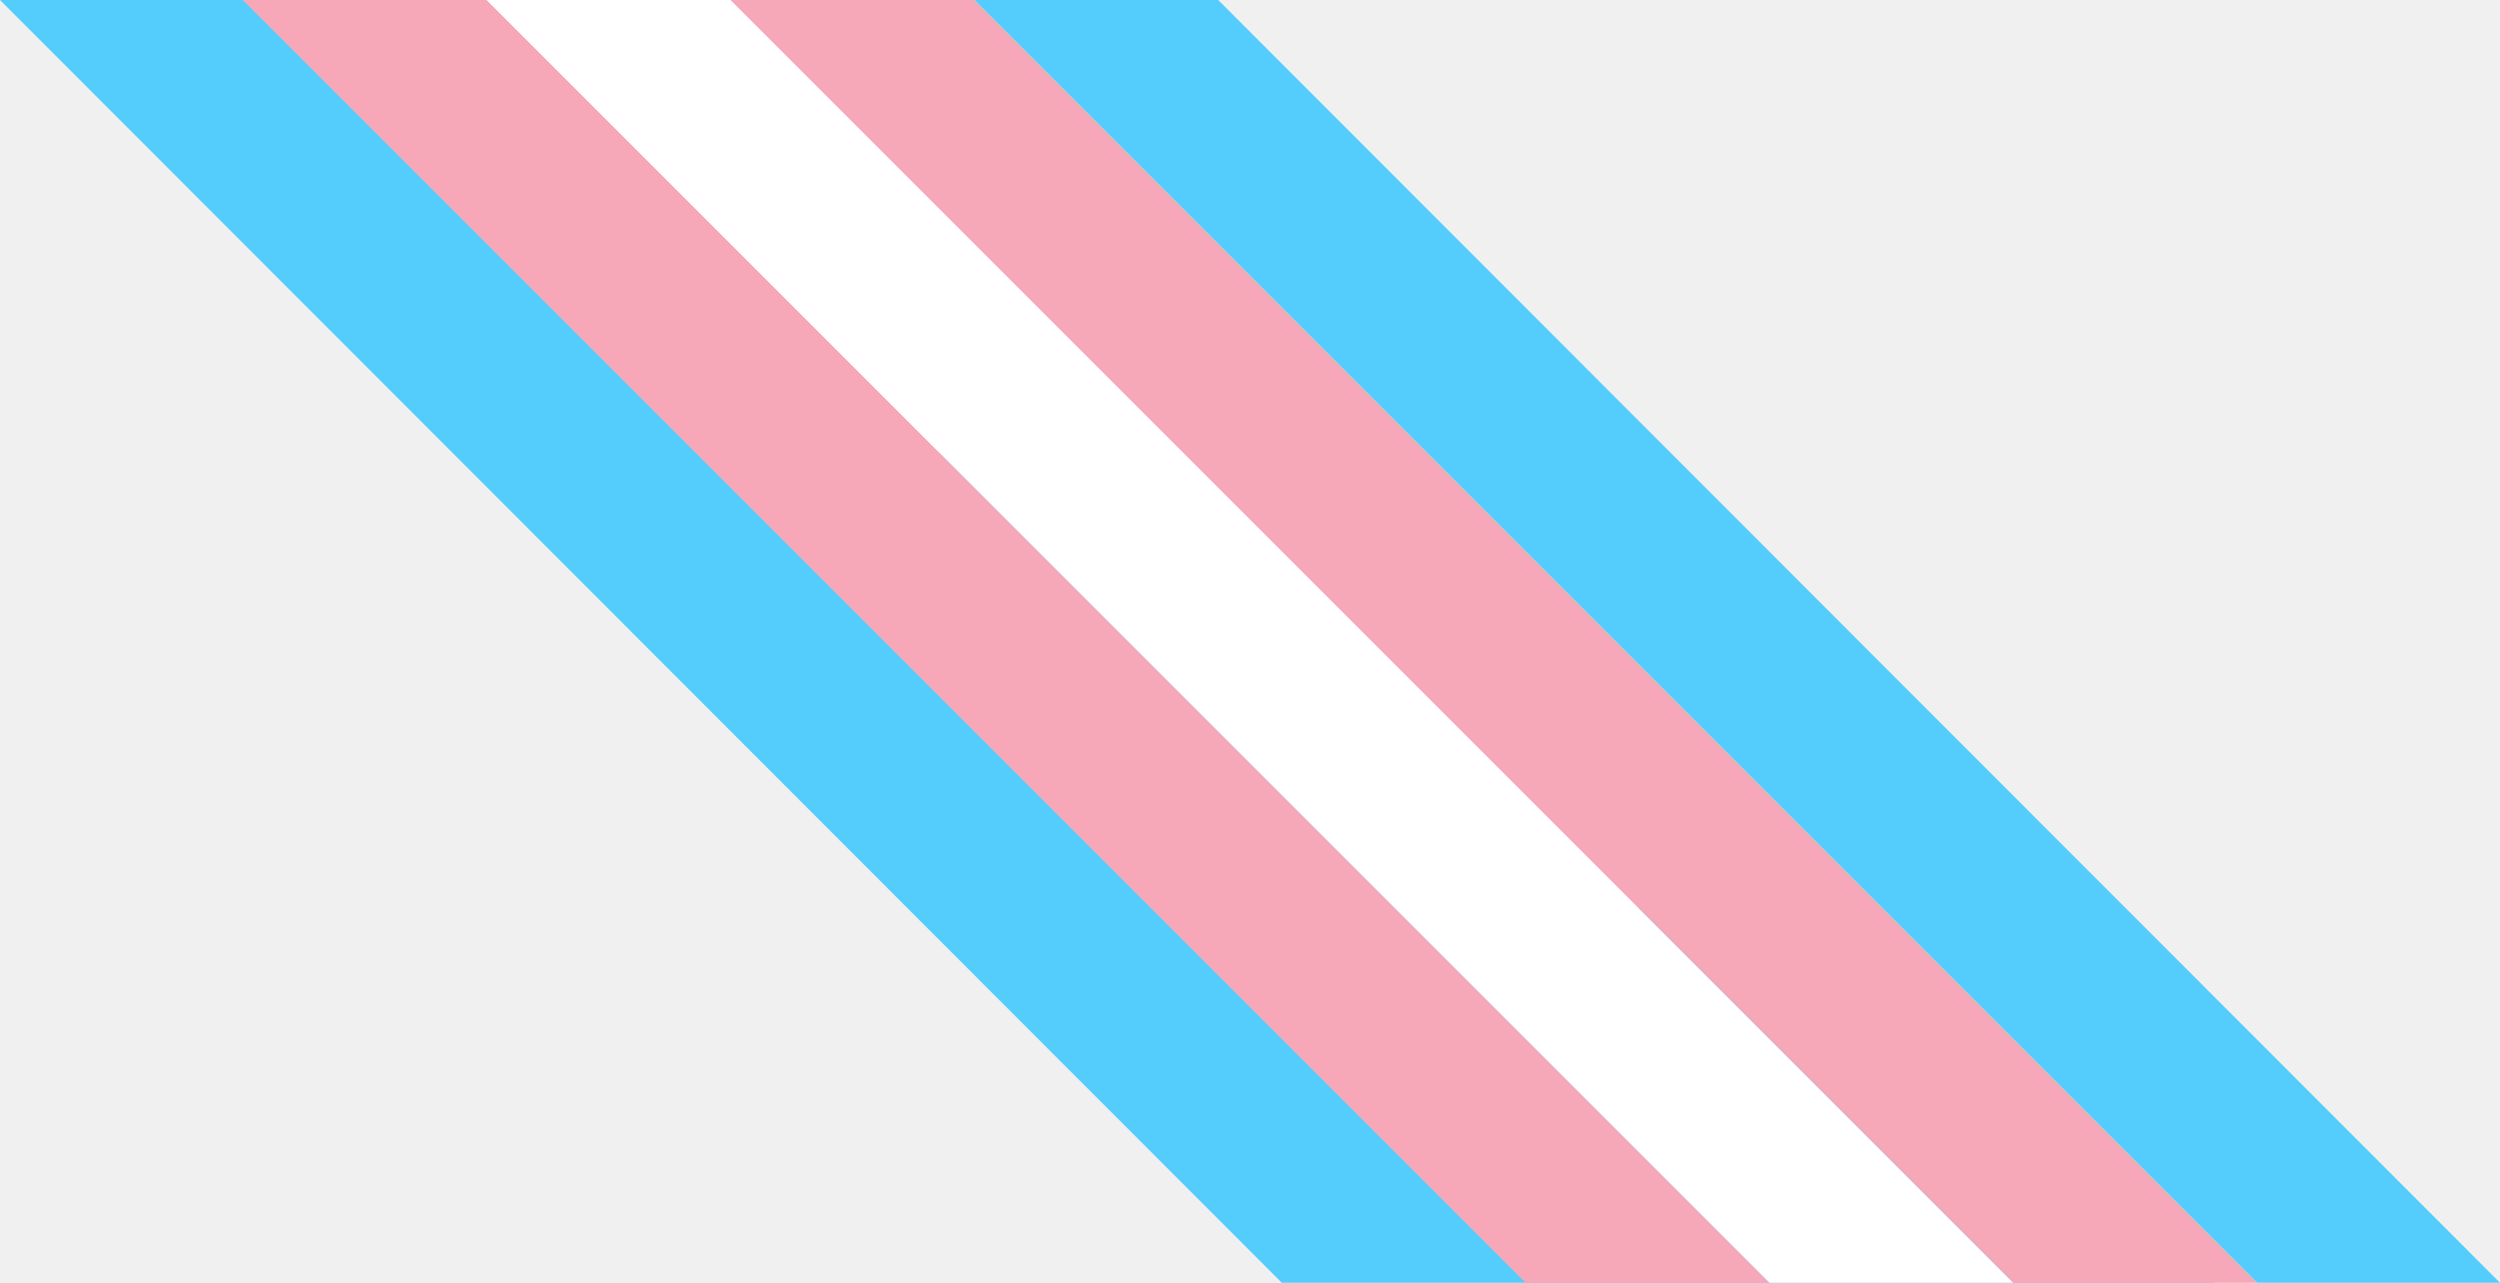
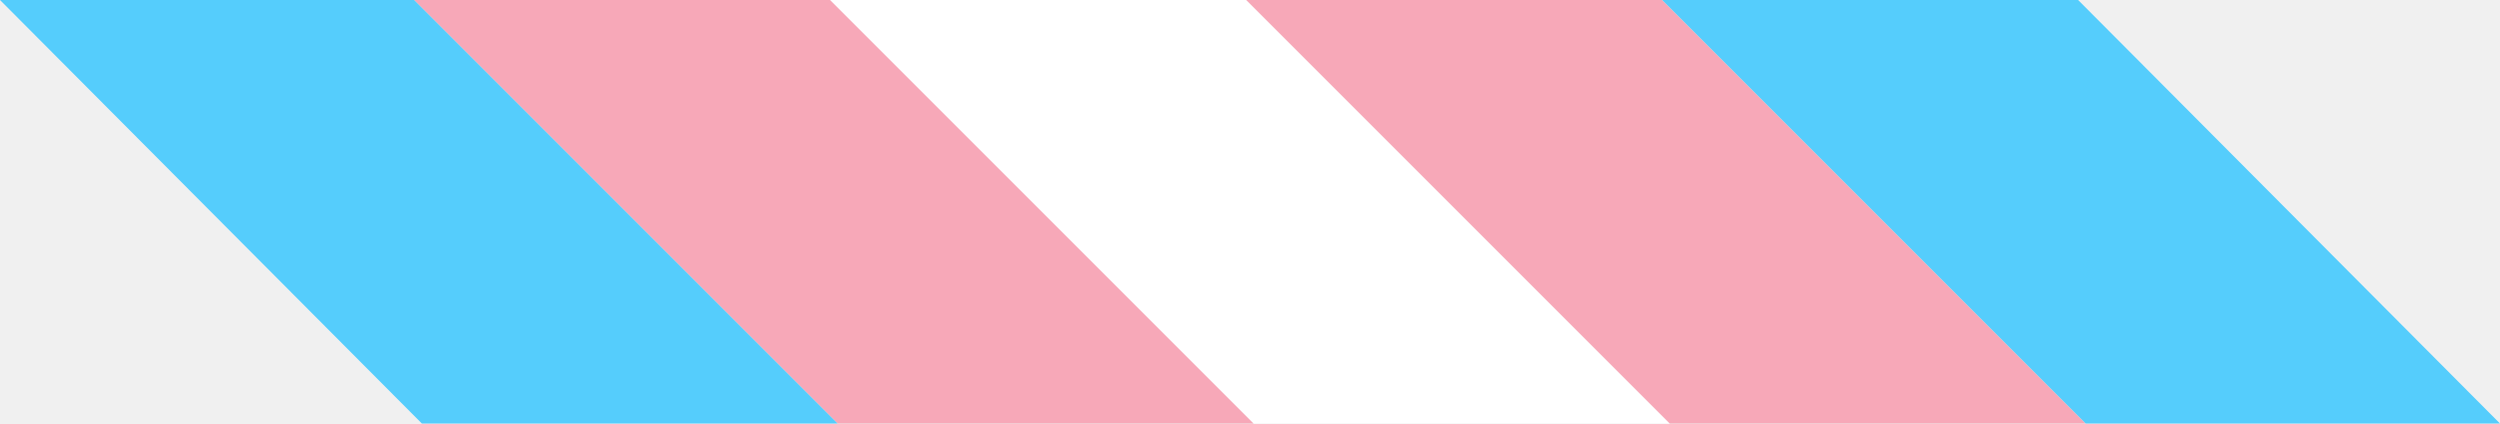
- <svg xmlns="http://www.w3.org/2000/svg" version="1.1" x="0px" y="0px" viewBox="0 0 725 372" style="enable-background:new 0 0 725 372;">
+ <svg xmlns="http://www.w3.org/2000/svg" version="1.1" x="0px" y="0px" viewBox="0 0 425 72" style="enable-background:new 0 0 425 72;">
  <g>
-     <path fill="#55CDFC" d="M0,0 L371.72,372 L642.43,372 L70.43,0" />
-     <path fill="#F7A8B8" d="M70.43,0 L442.43,372 L513.14,372 L141.14,0" />
-     <path fill="#FFFFFF" d="M141.14,0 L513.14,372 L583.86,372 L211.86,0" />
-     <path fill="#F7A8B8" d="M211.86,0 L583.86,372 L654.57,372 L282.57,0" />
-     <path fill="#55CDFC" d="M353.28,0 L282.57,0 L654.57,372 L725,372" />
+     <path fill="#55CDFC" d="M0,0 L71.72,72 L142.43,72 L70.43,0" />
+     <path fill="#F7A8B8" d="M70.43,0 L142.43,72 L213.14,72 L141.14,0" />
+     <path fill="#FFFFFF" d="M141.14,0 L213.14,72 L283.86,72 L211.86,0" />
+     <path fill="#F7A8B8" d="M211.86,0 L283.86,72 L354.57,72 L282.57,0" />
+     <path fill="#55CDFC" d="M353.28,0 L282.57,0 L354.57,72 L425,72" />
  </g>
</svg>
